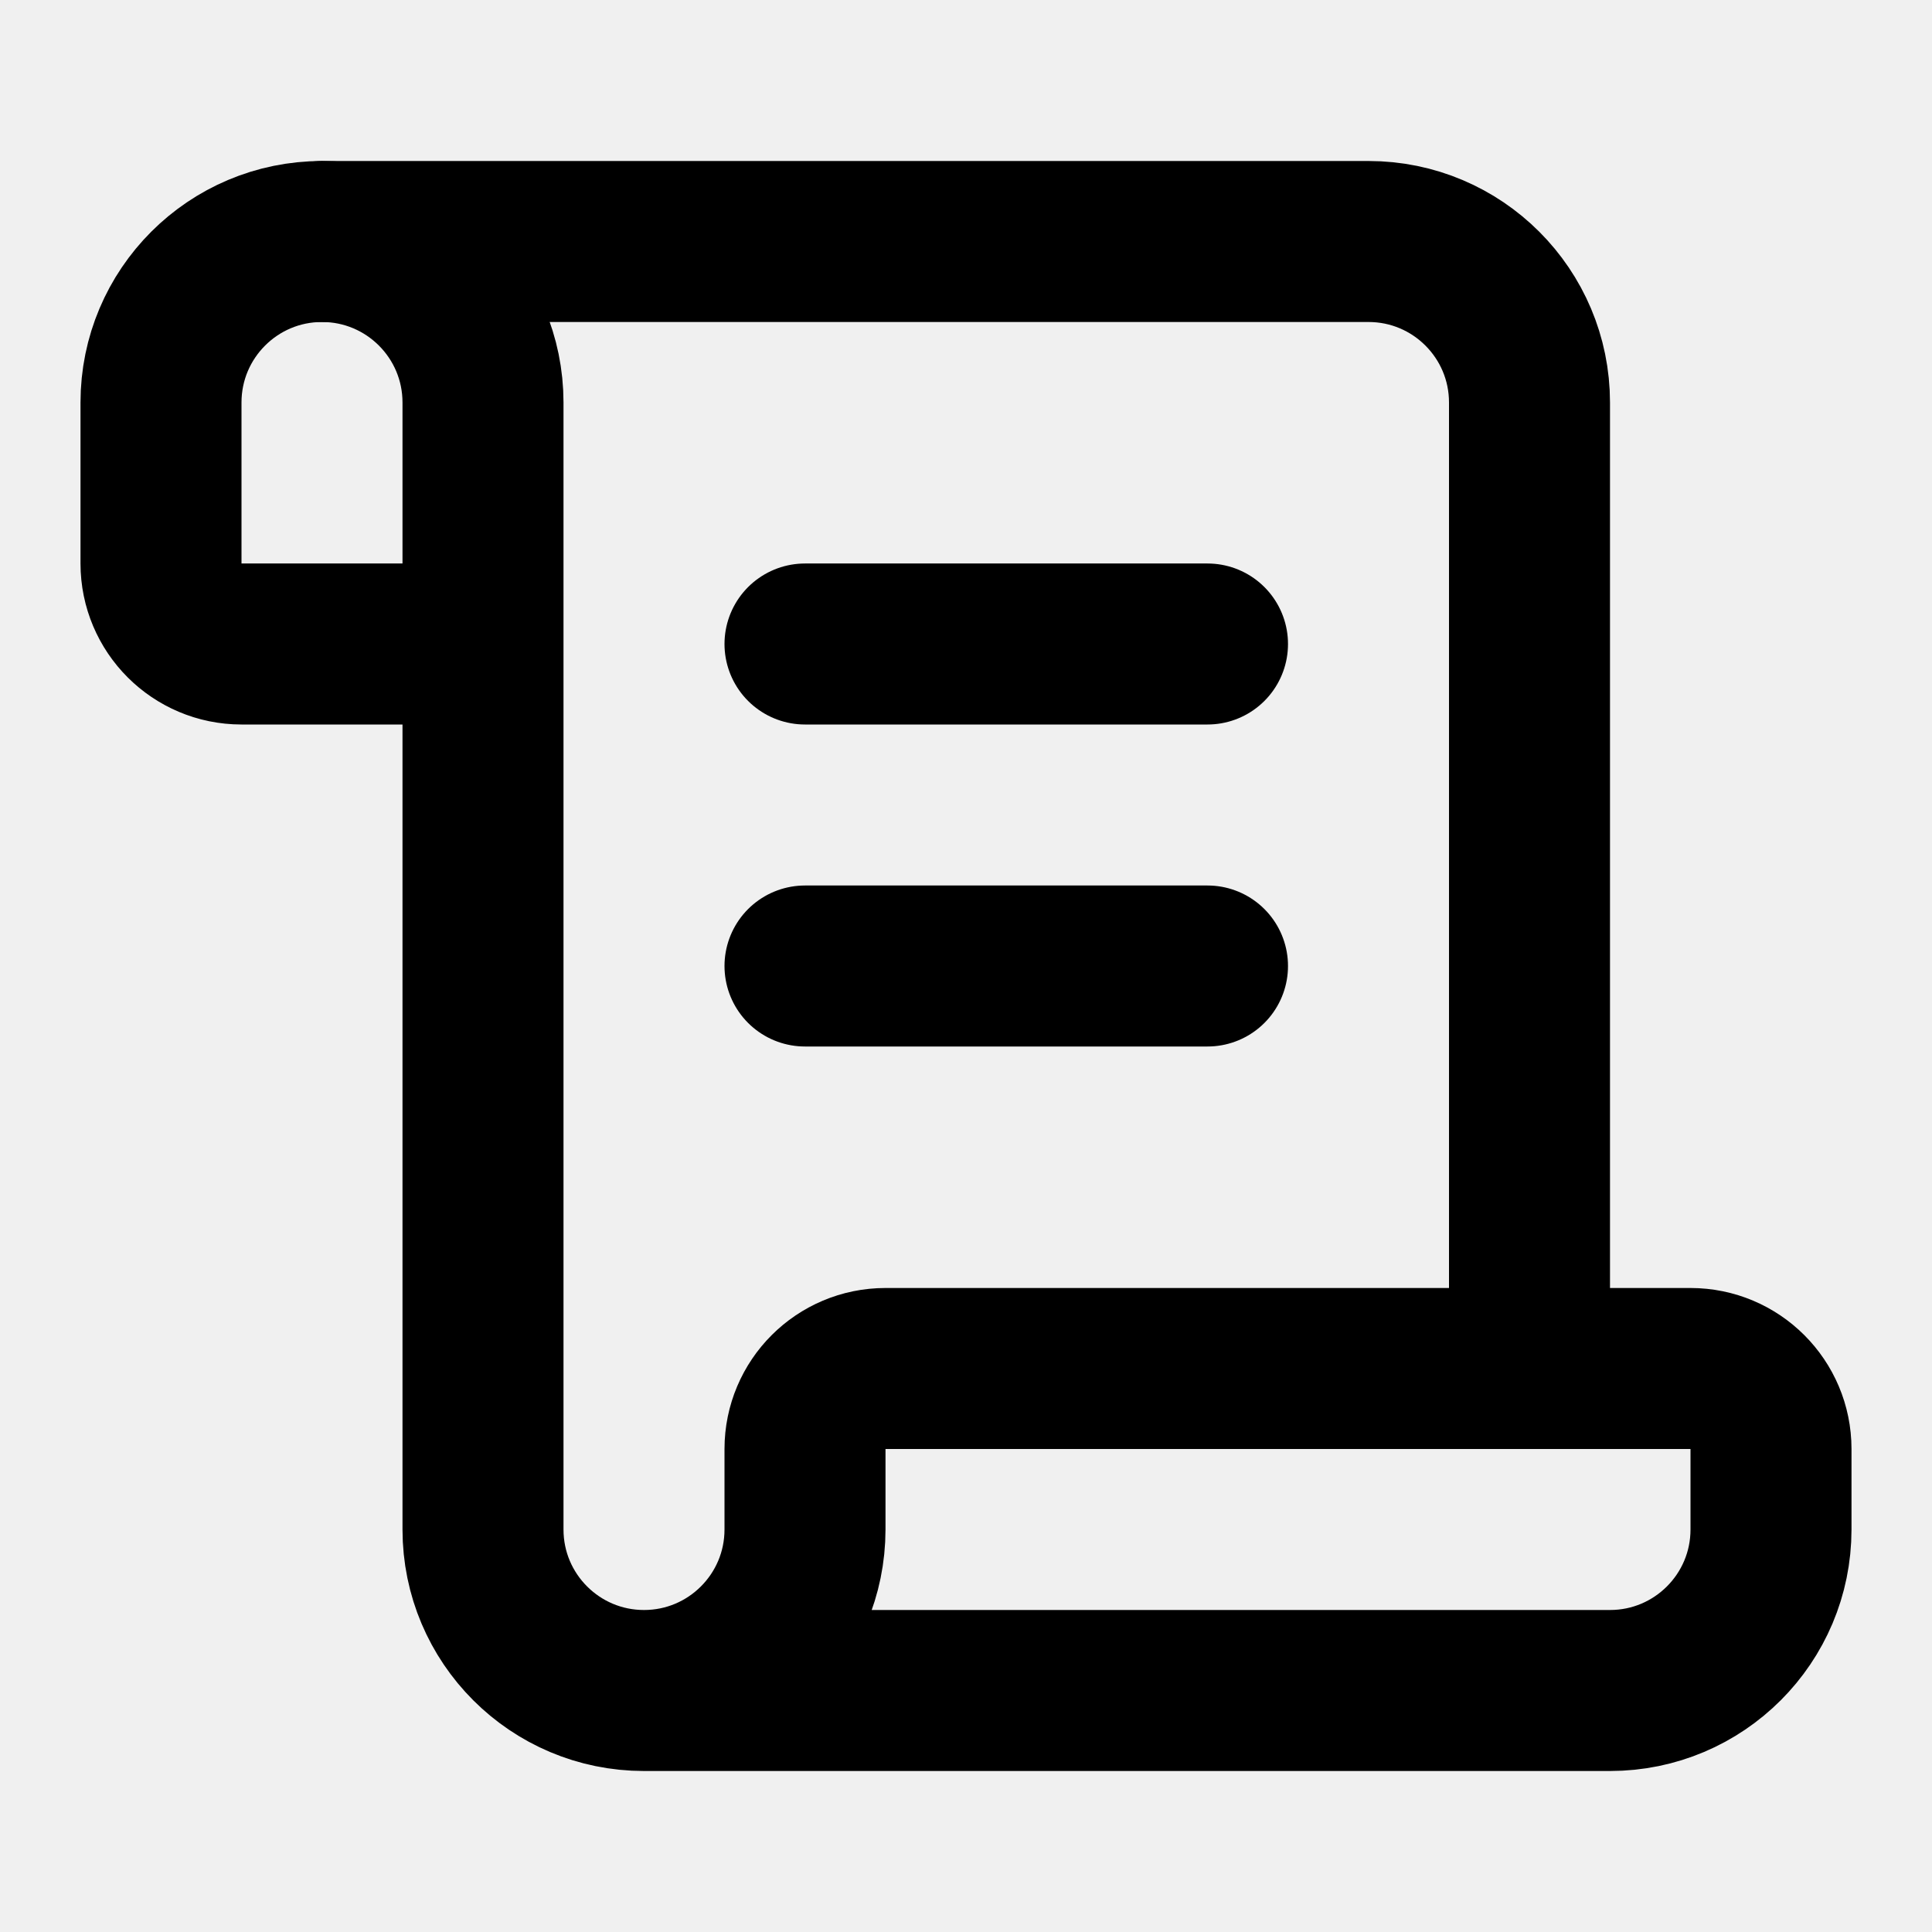
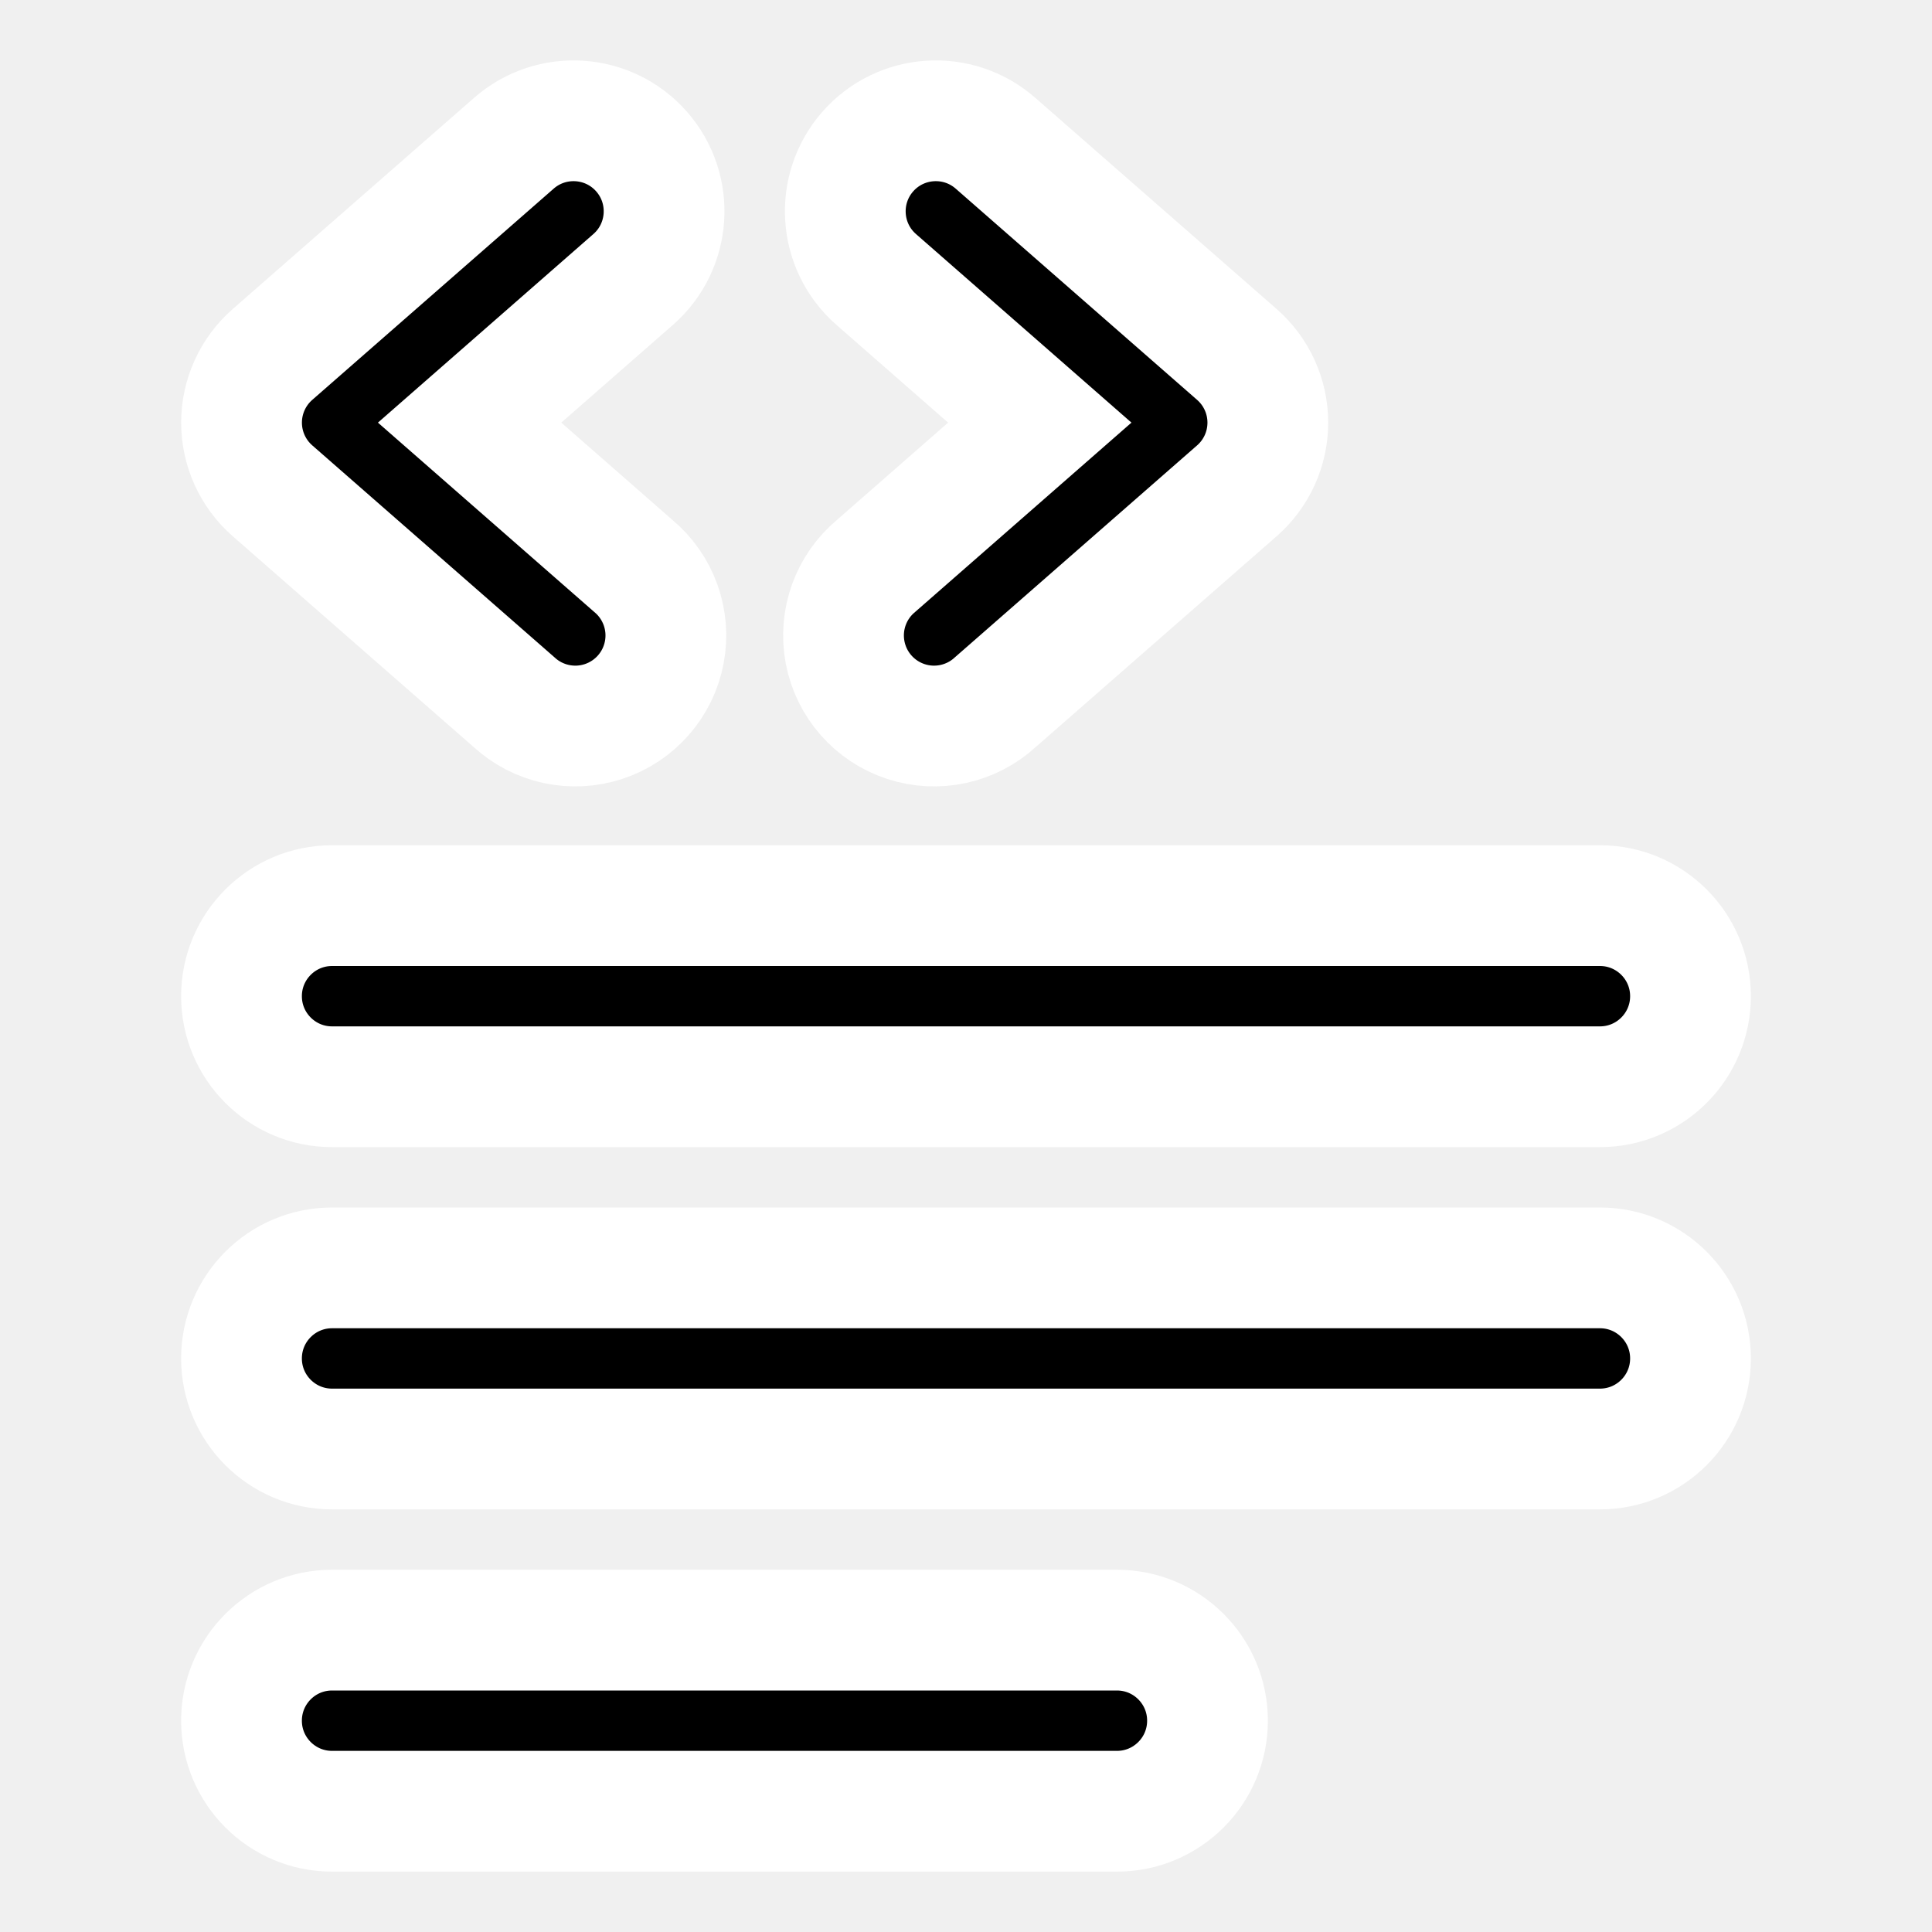
- <svg xmlns="http://www.w3.org/2000/svg" width="24" height="24" viewBox="0 0 24 24" fill="none" stroke="currentColor" stroke-width="2" stroke-linecap="round" stroke-linejoin="round" class="lucide lucide-scroll-text w-5 h-5">
-   <path d="M15 12h-5" />
-   <path d="M15 8h-5" />
-   <path d="M19 17V5a2 2 0 0 0-2-2H4" />
-   <path d="M8 21h12a2 2 0 0 0 2-2v-1a1 1 0 0 0-1-1H11a1 1 0 0 0-1 1v1a2 2 0 1 1-4 0V5a2 2 0 1 0-4 0v2a1 1 0 0 0 1 1h3" />
+ <svg xmlns="http://www.w3.org/2000/svg" viewBox="0 0 16 16" fill="none" stroke="#ffffff">
+   <g id="SVGRepo_bgCarrier" stroke-width="0" />
+   <g id="SVGRepo_tracerCarrier" stroke-linecap="round" stroke-linejoin="round" />
+   <g id="SVGRepo_iconCarrier">
+     <g fill="#000000">
+       <path d="M5.314 1.256a.75.75 0 01-.07 1.058L3.889 3.5l1.355 1.186a.75.75 0 11-.988 1.128l-2-1.75a.75.75 0 010-1.128l2-1.75a.75.75 0 011.058.07zM7.186 1.256a.75.75 0 00.07 1.058L8.611 3.5 7.256 4.686a.75.75 0 10.988 1.128l2-1.75a.75.75 0 000-1.128l-2-1.75a.75.75 0 00-1.058.07zM2.75 7.5a.75.75 0 000 1.5h10.5a.75.75 0 000-1.5H2.75zM2 11.25a.75.75 0 01.75-.75h10.5a.75.75 0 010 1.5H2.75a.75.75 0 01-.75-.75zM2.75 13.5a.75.75 0 000 1.5h6.5a.75.75 0 000-1.5h-6.5z" />
+     </g>
+   </g>
</svg>
